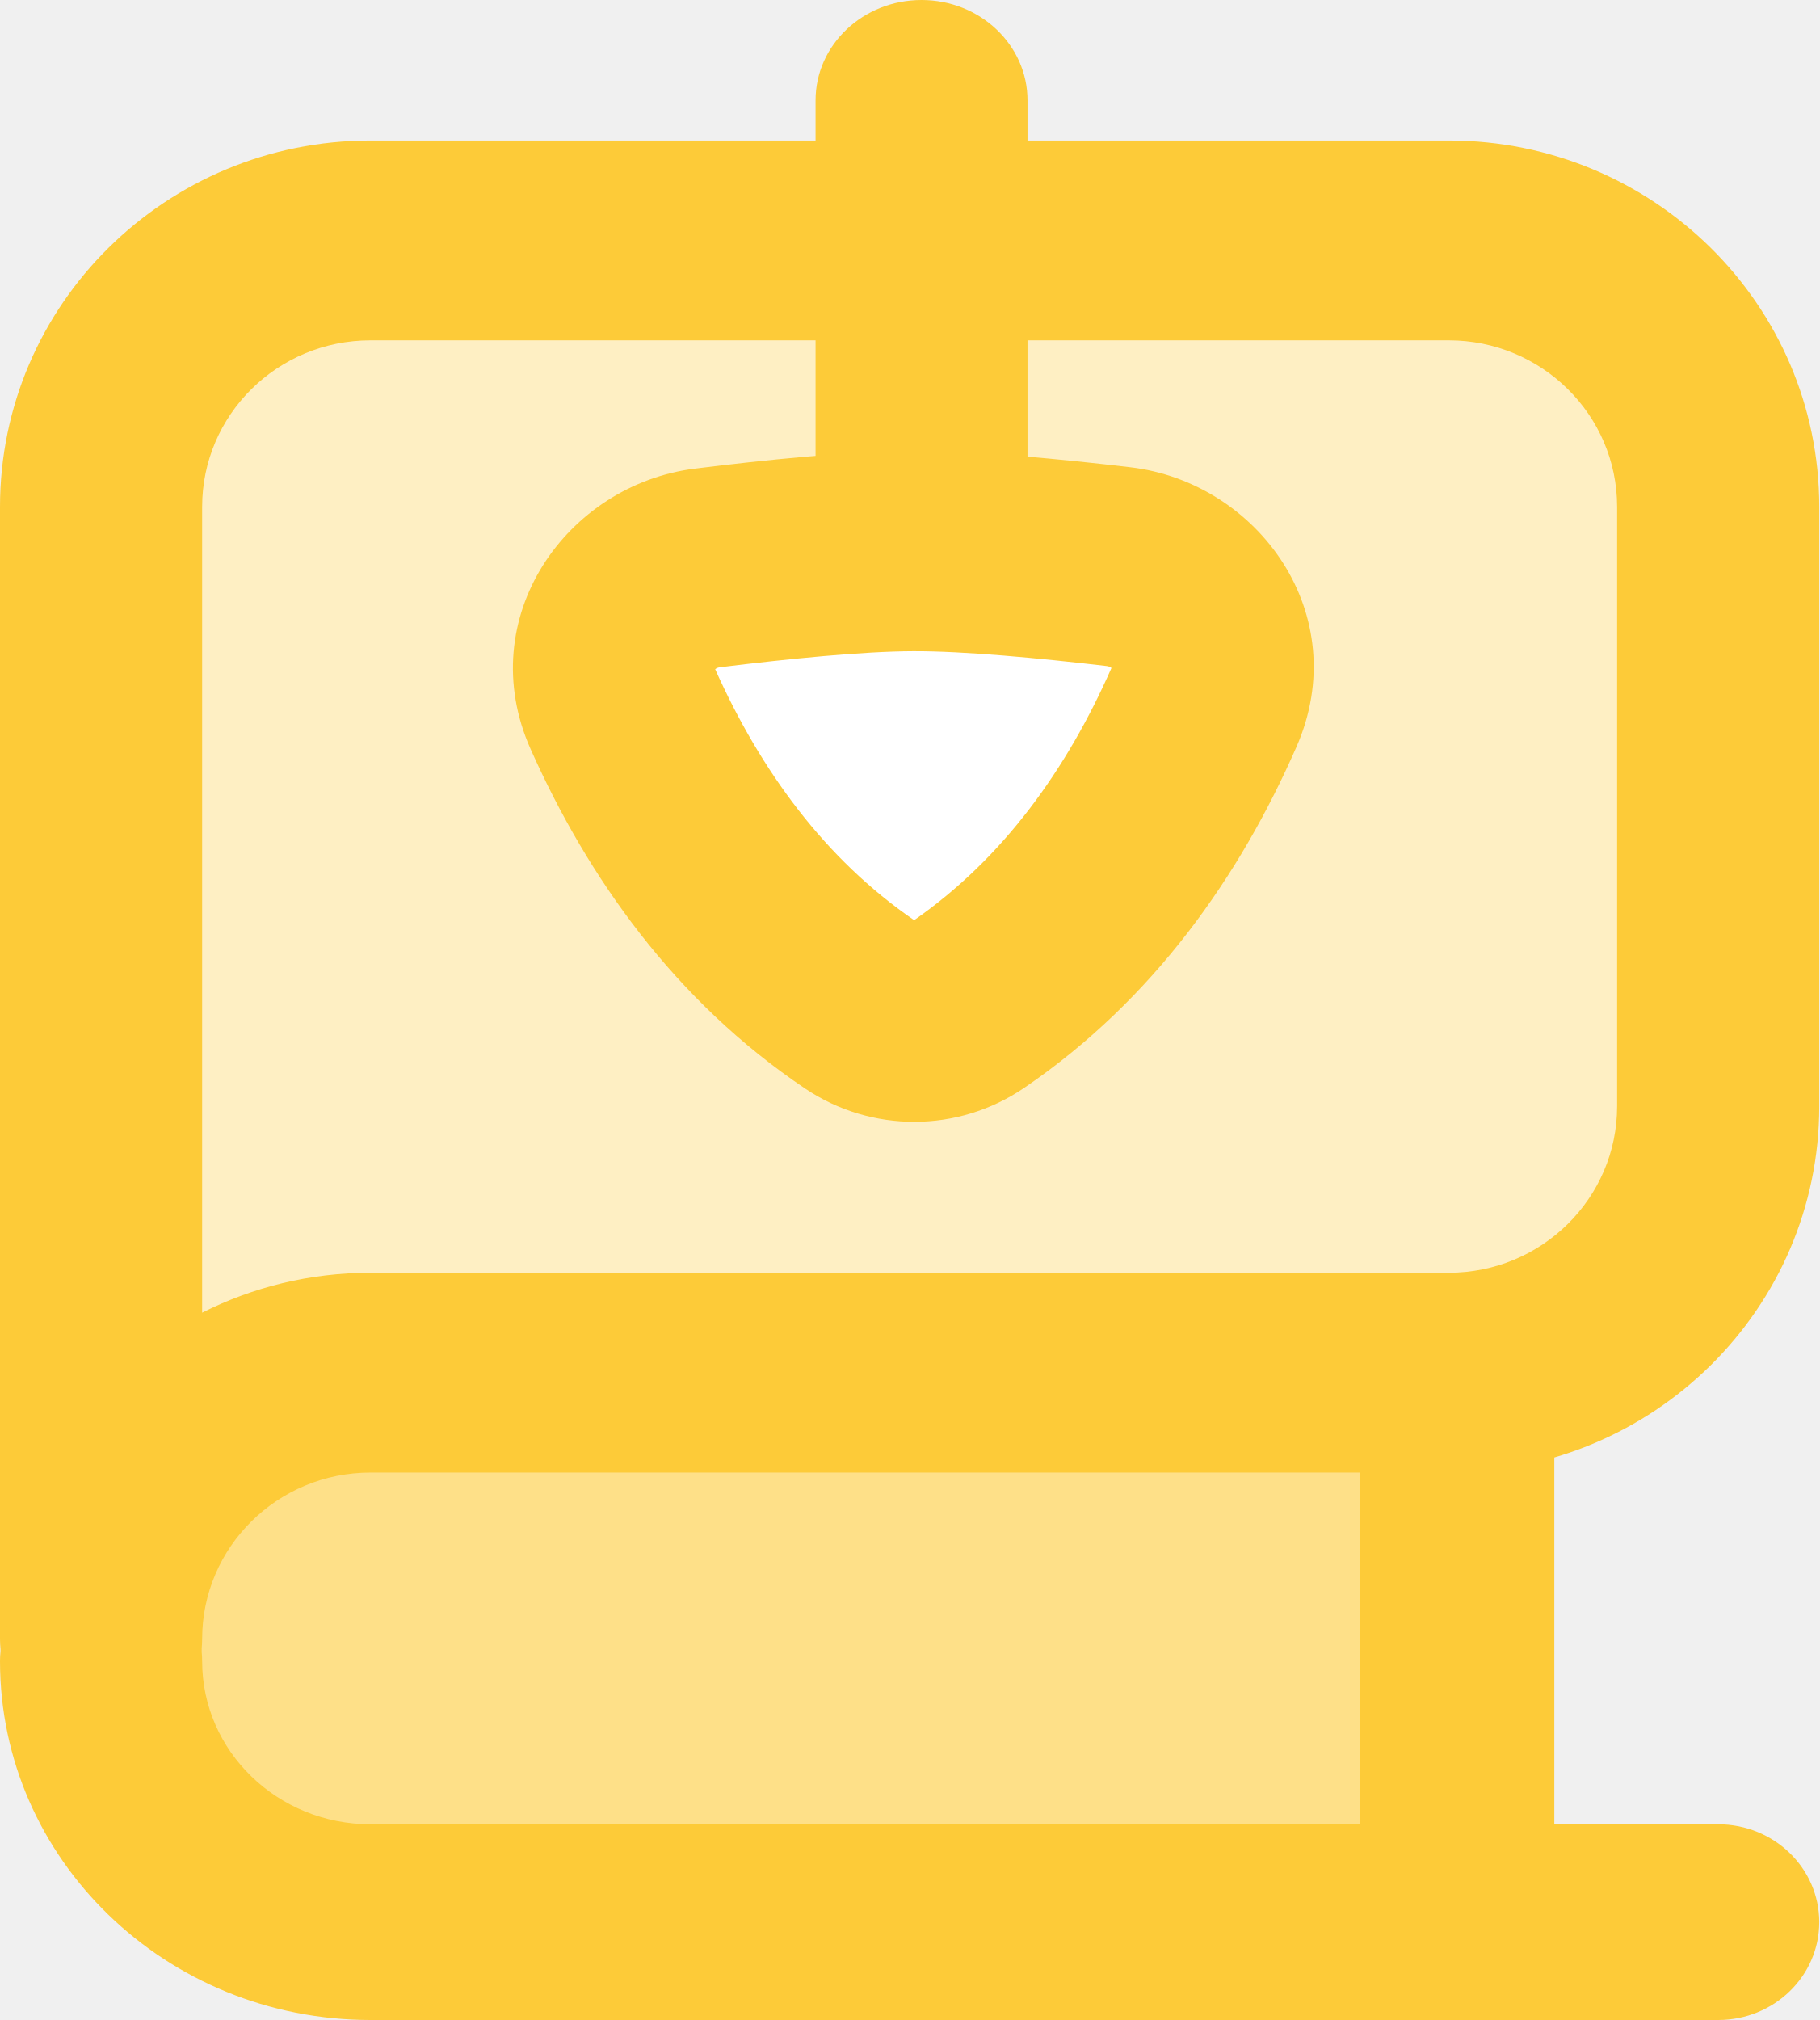
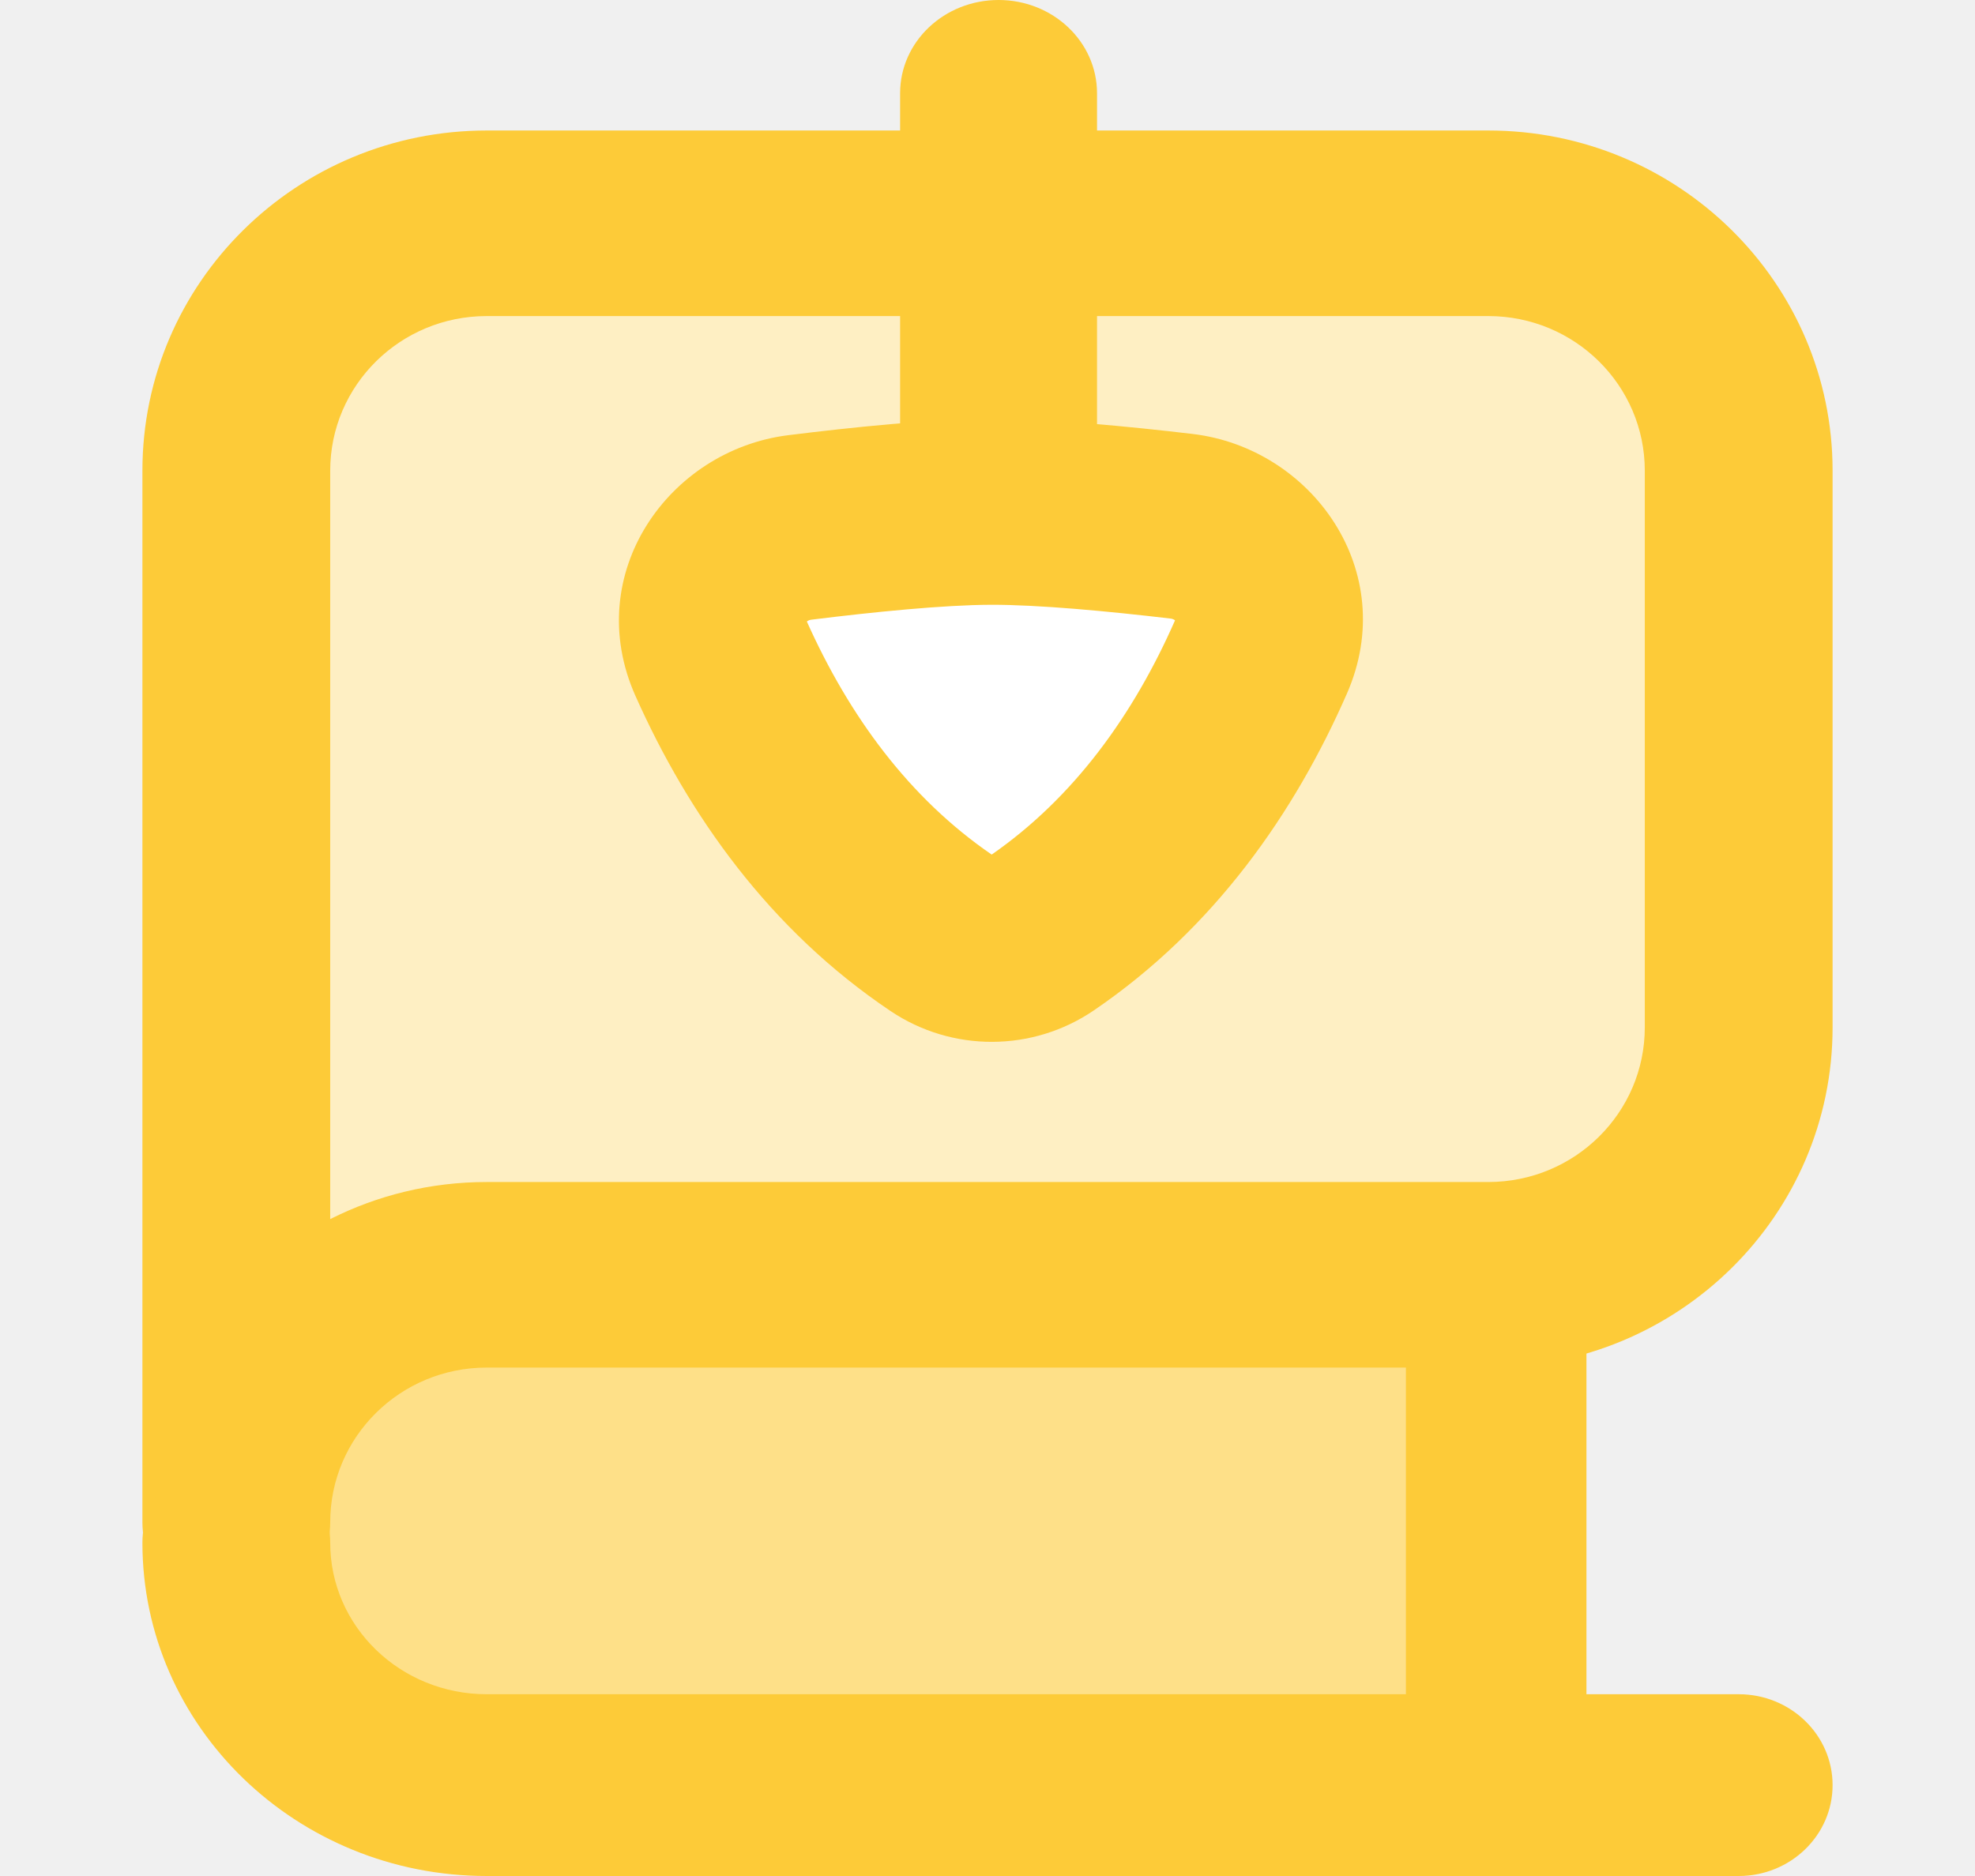
- <svg xmlns="http://www.w3.org/2000/svg" width="109" height="121" viewBox="0 0 109 121" fill="none">
+ <svg xmlns="http://www.w3.org/2000/svg" width="100" height="95" viewBox="0 0 109 121" fill="none">
  <path d="M23.303 83.122H86.777V114.687H23.303C14.524 114.687 7.408 107.621 7.408 98.904C7.408 90.188 14.524 83.122 23.303 83.122Z" fill="#FEE088" />
  <path d="M23.458 15.783C14.594 15.783 7.408 22.871 7.408 31.615V98.904C7.408 90.16 14.594 83.072 23.458 83.072H87.659C96.523 83.072 103.709 75.983 103.709 67.239V31.615C103.709 22.871 96.523 15.783 87.659 15.783H23.458Z" fill="#FEEFC3" />
  <path fill-rule="evenodd" clip-rule="evenodd" d="M22.204 20.386C16.63 20.386 12.111 24.851 12.111 30.36V78.631C15.139 77.102 18.57 76.239 22.204 76.239H86.796C92.37 76.239 96.889 71.773 96.889 66.265V30.36C96.889 24.851 92.37 20.386 86.796 20.386H22.204ZM0 98.181V30.36C0 18.241 9.941 8.417 22.204 8.417H86.796C99.059 8.417 109 18.241 109 30.36V66.265C109 78.383 99.059 88.207 86.796 88.207H22.204C16.63 88.207 12.111 92.673 12.111 98.181C12.111 101.486 9.4 104.165 6.056 104.165C2.711 104.165 0 101.486 0 98.181Z" fill="#FDCB38" />
  <path fill-rule="evenodd" clip-rule="evenodd" d="M6.056 93.644C9.4 93.644 12.111 96.268 12.111 99.506C12.111 104.902 16.63 109.276 22.204 109.276H102.944C106.289 109.276 109 111.9 109 115.138C109 118.375 106.289 121 102.944 121H22.204C9.941 121 0 111.377 0 99.506C0 96.268 2.711 93.644 6.056 93.644Z" fill="#FDCB38" />
  <path fill-rule="evenodd" clip-rule="evenodd" d="M87.306 76.809C90.52 76.809 93.126 79.507 93.126 82.835V114.974C93.126 118.302 90.52 121 87.306 121C84.091 121 81.485 118.302 81.485 114.974V82.835C81.485 79.507 84.091 76.809 87.306 76.809Z" fill="#FDCB38" />
  <path fill-rule="evenodd" clip-rule="evenodd" d="M55.214 42.087C51.707 42.087 48.864 39.395 48.864 36.075L48.864 6.012C48.864 2.692 51.707 1.82168e-05 55.214 1.85216e-05C58.721 1.88264e-05 61.563 2.692 61.563 6.012L61.563 36.075C61.563 39.395 58.721 42.087 55.214 42.087Z" fill="#FDCB38" />
  <path d="M54.699 33.012C51.274 33.023 46.455 33.515 42.394 34.02C38.256 34.534 35.617 38.661 37.308 42.452C40.403 49.391 44.981 55.782 51.624 60.244C53.538 61.529 56.042 61.521 57.948 60.224C64.562 55.721 69.1 49.301 72.15 42.342C73.817 38.541 71.152 34.431 67.01 33.942C62.947 33.463 58.124 33.001 54.699 33.012Z" fill="white" />
  <path fill-rule="evenodd" clip-rule="evenodd" d="M54.77 55.119C49.44 51.465 45.578 46.179 42.85 40.088C42.864 40.076 42.88 40.063 42.901 40.05C42.947 40.019 43.023 39.984 43.143 39.969C47.192 39.466 51.693 39.017 54.718 39.008C57.743 38.998 62.247 39.418 66.3 39.896C66.42 39.911 66.495 39.945 66.542 39.975C66.563 39.988 66.579 40.002 66.593 40.014C63.905 46.122 60.076 51.431 54.77 55.119ZM48.249 65.212C52.213 67.875 57.407 67.859 61.355 65.171C69.139 59.871 74.306 52.432 77.678 44.738C81.143 36.834 75.411 28.896 67.721 27.989C63.646 27.508 58.504 27.004 54.68 27.016C50.856 27.028 45.718 27.564 41.646 28.07C33.961 29.026 28.28 37.001 31.795 44.882C35.217 52.555 40.431 59.961 48.249 65.212Z" fill="#FDCB38" />
</svg>
